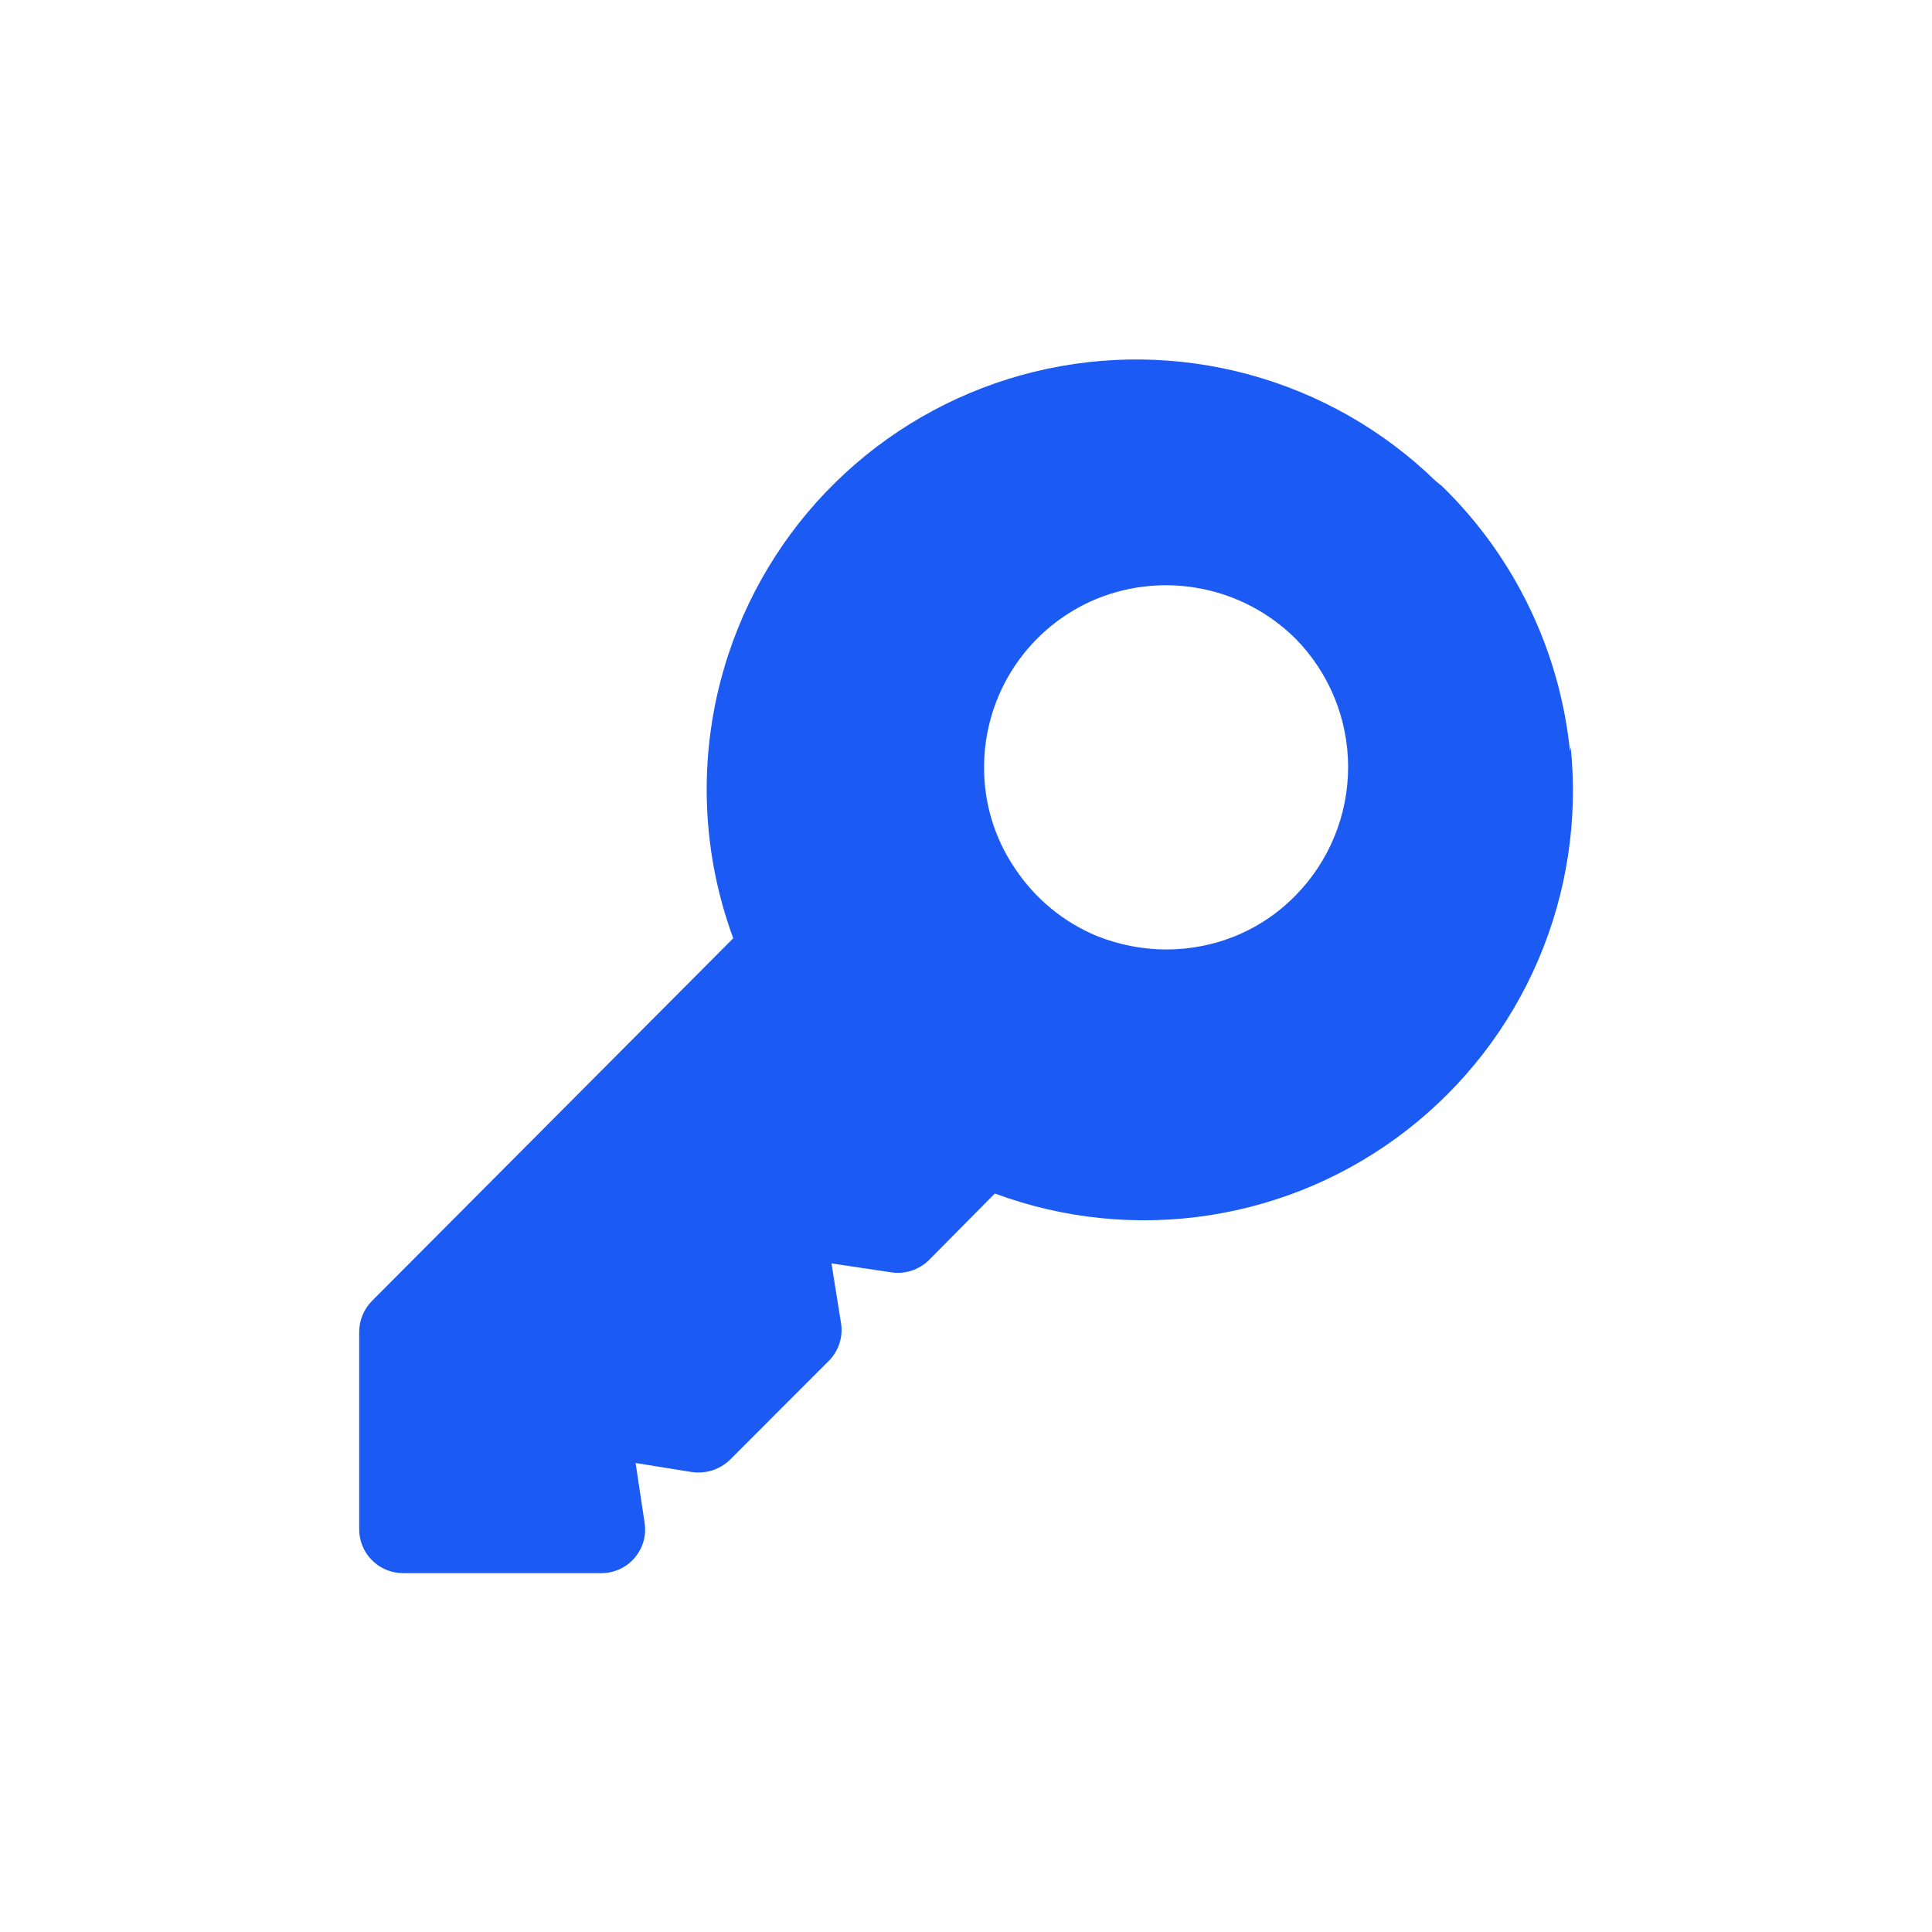
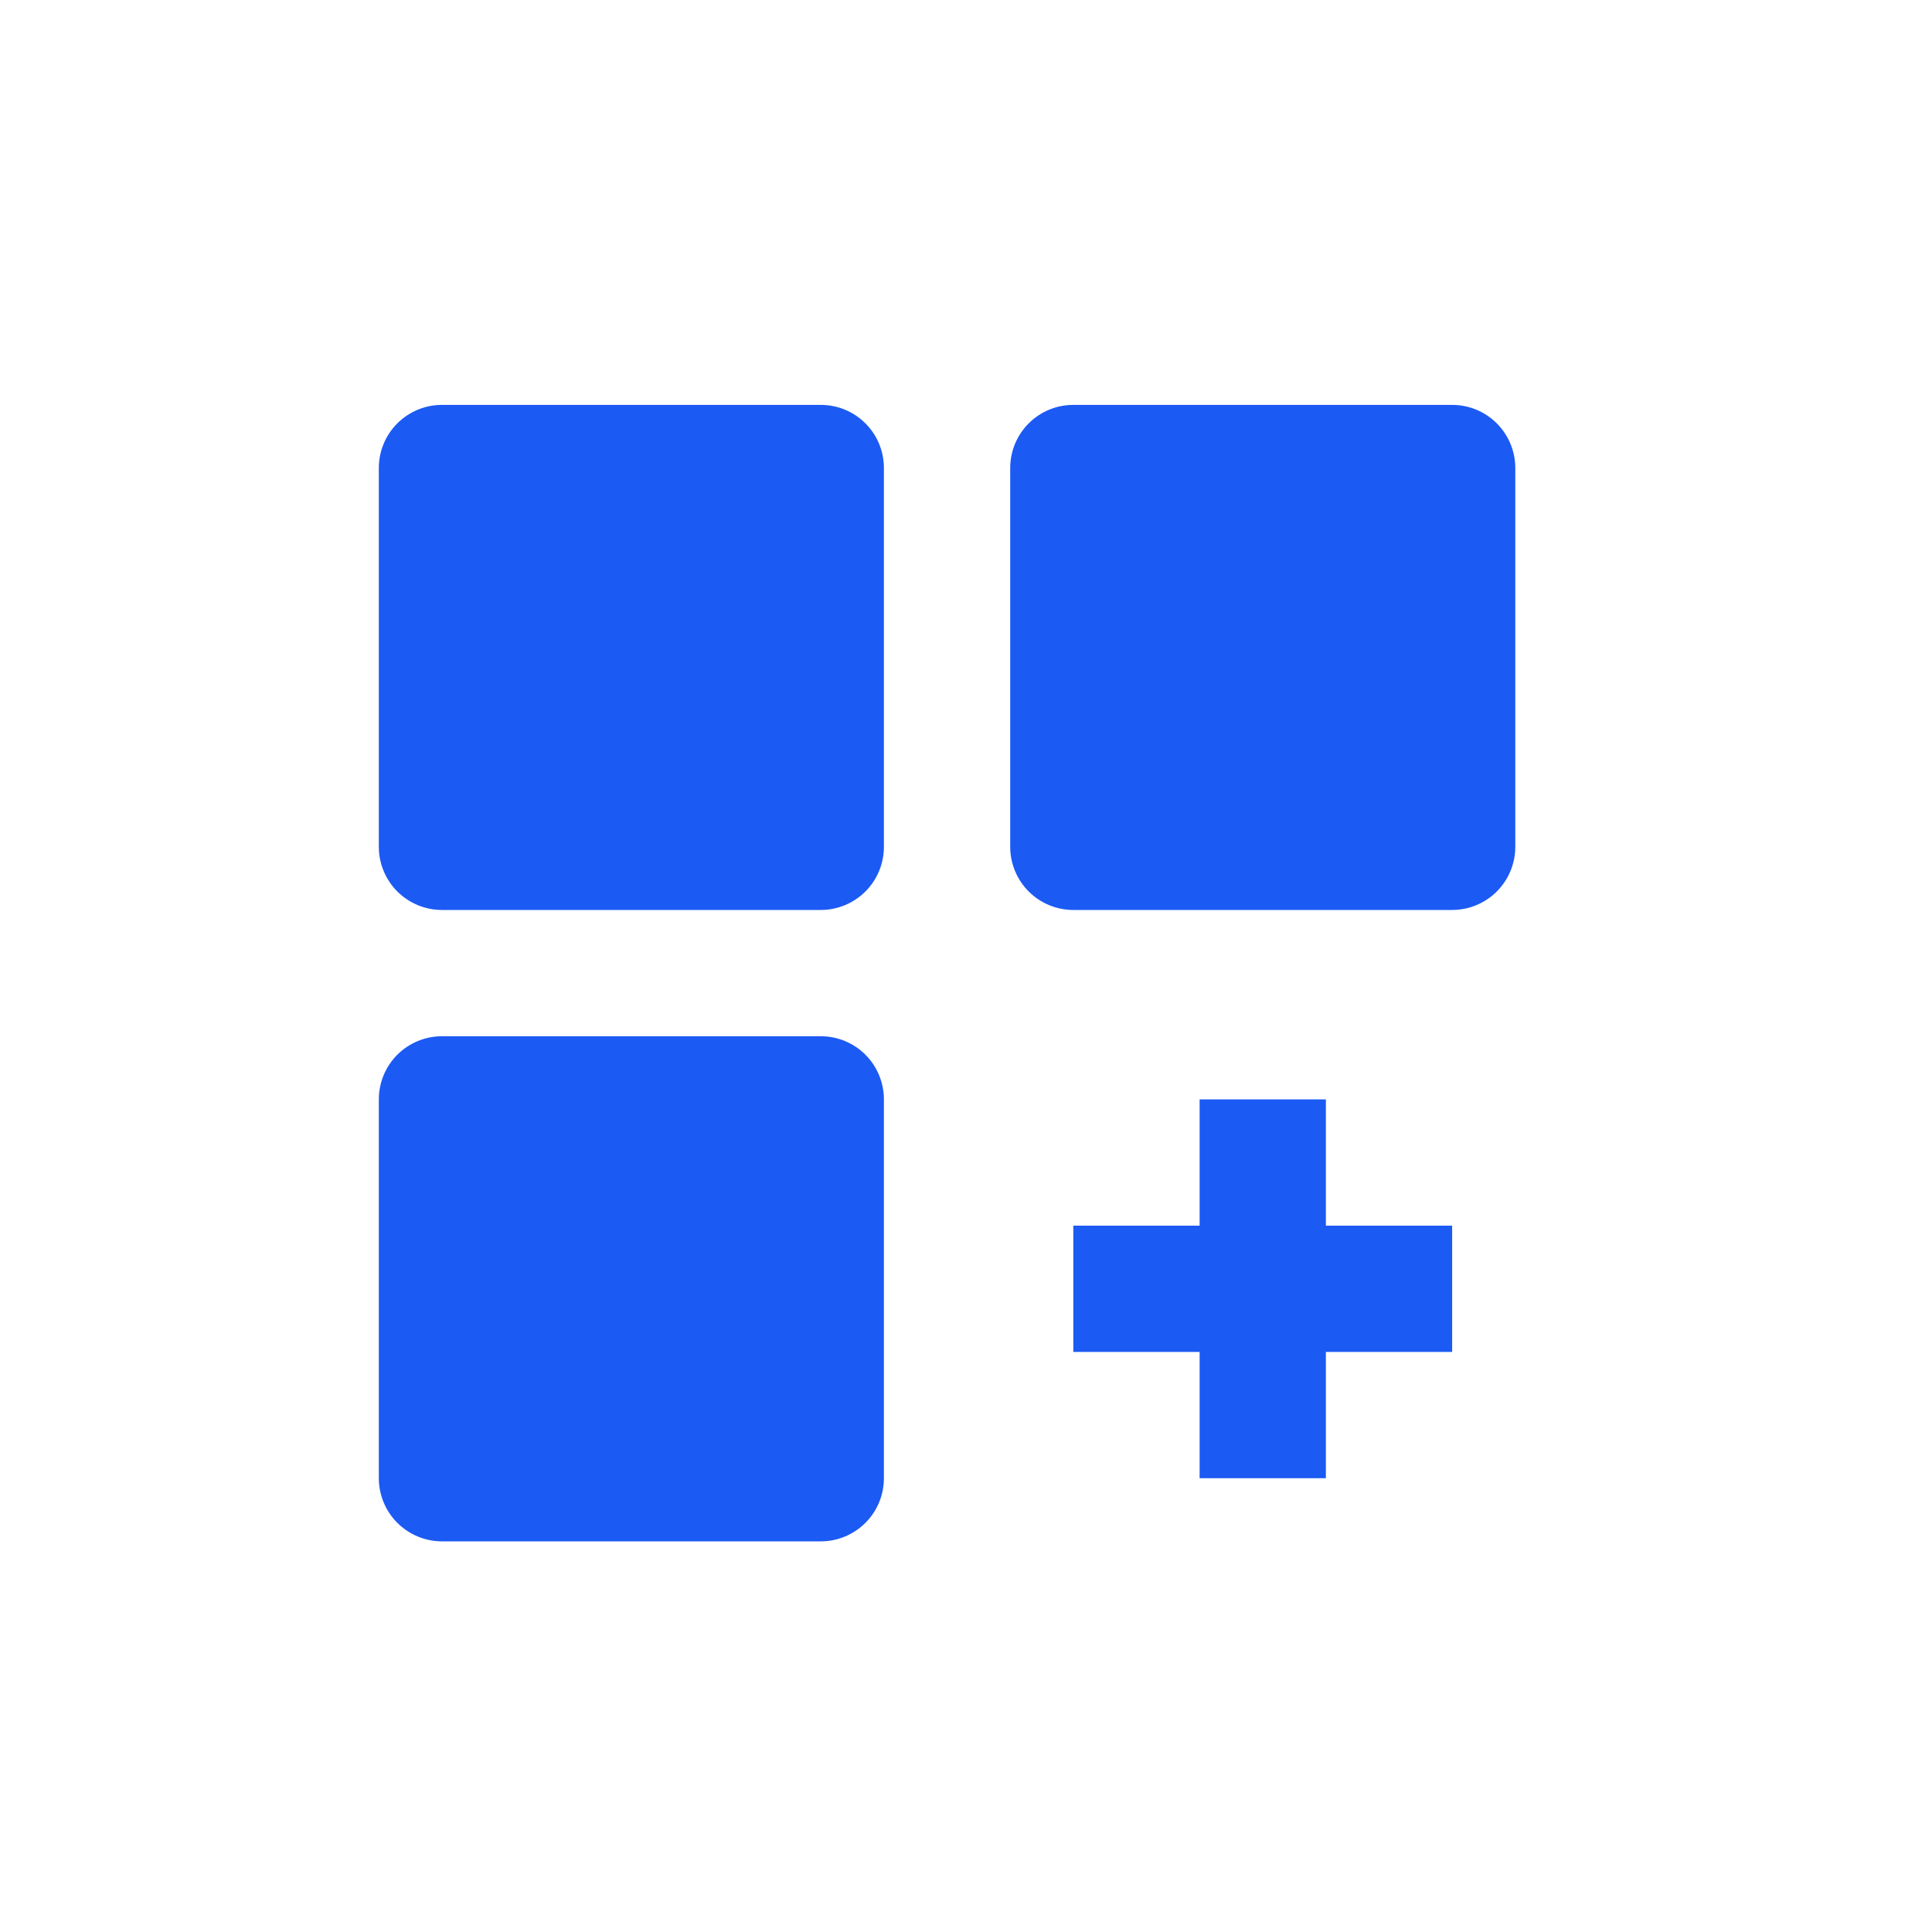
- <svg xmlns="http://www.w3.org/2000/svg" width="65" height="65" viewBox="0 0 65 65" fill="none">
-   <path d="M52.822 25.289C52.481 21.901 50.959 18.74 48.522 16.362L48.301 16.183C46.546 14.476 44.385 13.243 42.022 12.601C39.66 11.958 37.173 11.926 34.794 12.508C32.416 13.09 30.224 14.266 28.425 15.927C26.627 17.588 25.279 19.679 24.51 22.003C23.479 25.117 23.535 28.489 24.669 31.567L12.521 43.762C12.382 43.9 12.272 44.065 12.197 44.246C12.122 44.427 12.084 44.621 12.084 44.817V51.432C12.082 51.629 12.118 51.824 12.193 52.006C12.267 52.189 12.377 52.354 12.516 52.494C12.655 52.633 12.82 52.743 13.002 52.817C13.185 52.892 13.38 52.929 13.577 52.927H20.21C20.426 52.93 20.64 52.886 20.837 52.798C21.034 52.709 21.209 52.579 21.349 52.415C21.49 52.251 21.593 52.059 21.651 51.851C21.709 51.643 21.72 51.424 21.684 51.212L21.384 49.221L23.236 49.519C23.471 49.56 23.712 49.545 23.94 49.476C24.169 49.407 24.378 49.285 24.55 49.121L27.876 45.793C28.045 45.627 28.171 45.422 28.243 45.197C28.316 44.971 28.333 44.732 28.293 44.499L27.974 42.506L29.967 42.804C30.201 42.842 30.44 42.824 30.665 42.751C30.89 42.678 31.094 42.553 31.262 42.386L33.471 40.154C35.77 41.008 38.25 41.261 40.675 40.888C43.1 40.516 45.39 39.531 47.327 38.026C49.266 36.522 50.79 34.548 51.755 32.292C52.72 30.035 53.095 27.571 52.844 25.129L52.822 25.289ZM43.583 30.131C42.732 31.003 41.635 31.595 40.439 31.826C40.045 31.905 39.644 31.944 39.242 31.944C38.438 31.943 37.641 31.787 36.894 31.487C35.773 31.019 34.817 30.228 34.146 29.215C33.463 28.21 33.101 27.022 33.109 25.807C33.109 24.595 33.469 23.411 34.142 22.403C34.816 21.396 35.773 20.611 36.892 20.148C38.016 19.69 39.249 19.572 40.438 19.81C41.628 20.047 42.721 20.629 43.583 21.483C44.719 22.635 45.356 24.189 45.356 25.807C45.356 27.425 44.719 28.979 43.583 30.131Z" fill="#1C5AF4" />
+ <svg xmlns="http://www.w3.org/2000/svg" width="51" height="51" viewBox="0 0 51 51" fill="none">
+   <path d="M21.667 10.688H11.667C11.225 10.688 10.801 10.863 10.488 11.176C10.176 11.488 10 11.912 10 12.354V22.354C10 22.796 10.176 23.22 10.488 23.533C10.801 23.845 11.225 24.021 11.667 24.021H21.667C22.109 24.021 22.533 23.845 22.845 23.533C23.158 23.22 23.333 22.796 23.333 22.354V12.354C23.333 11.912 23.158 11.488 22.845 11.176C22.533 10.863 22.109 10.688 21.667 10.688ZM38.333 10.688H28.333C27.891 10.688 27.467 10.863 27.155 11.176C26.842 11.488 26.667 11.912 26.667 12.354V22.354C26.667 22.796 26.842 23.22 27.155 23.533C27.467 23.845 27.891 24.021 28.333 24.021H38.333C38.775 24.021 39.199 23.845 39.512 23.533C39.824 23.22 40 22.796 40 22.354V12.354C40 11.912 39.824 11.488 39.512 11.176C39.199 10.863 38.775 10.688 38.333 10.688ZM21.667 27.354H11.667C11.225 27.354 10.801 27.53 10.488 27.842C10.176 28.155 10 28.579 10 29.021V39.021C10 39.463 10.176 39.887 10.488 40.199C10.801 40.512 11.225 40.688 11.667 40.688H21.667C22.109 40.688 22.533 40.512 22.845 40.199C23.158 39.887 23.333 39.463 23.333 39.021V29.021C23.333 28.579 23.158 28.155 22.845 27.842C22.533 27.53 22.109 27.354 21.667 27.354ZM35 29.021H31.667V32.354H28.333V35.688H31.667V39.021H35V35.688H38.333V32.354H35V29.021Z" fill="#1C5AF4" />
</svg>
